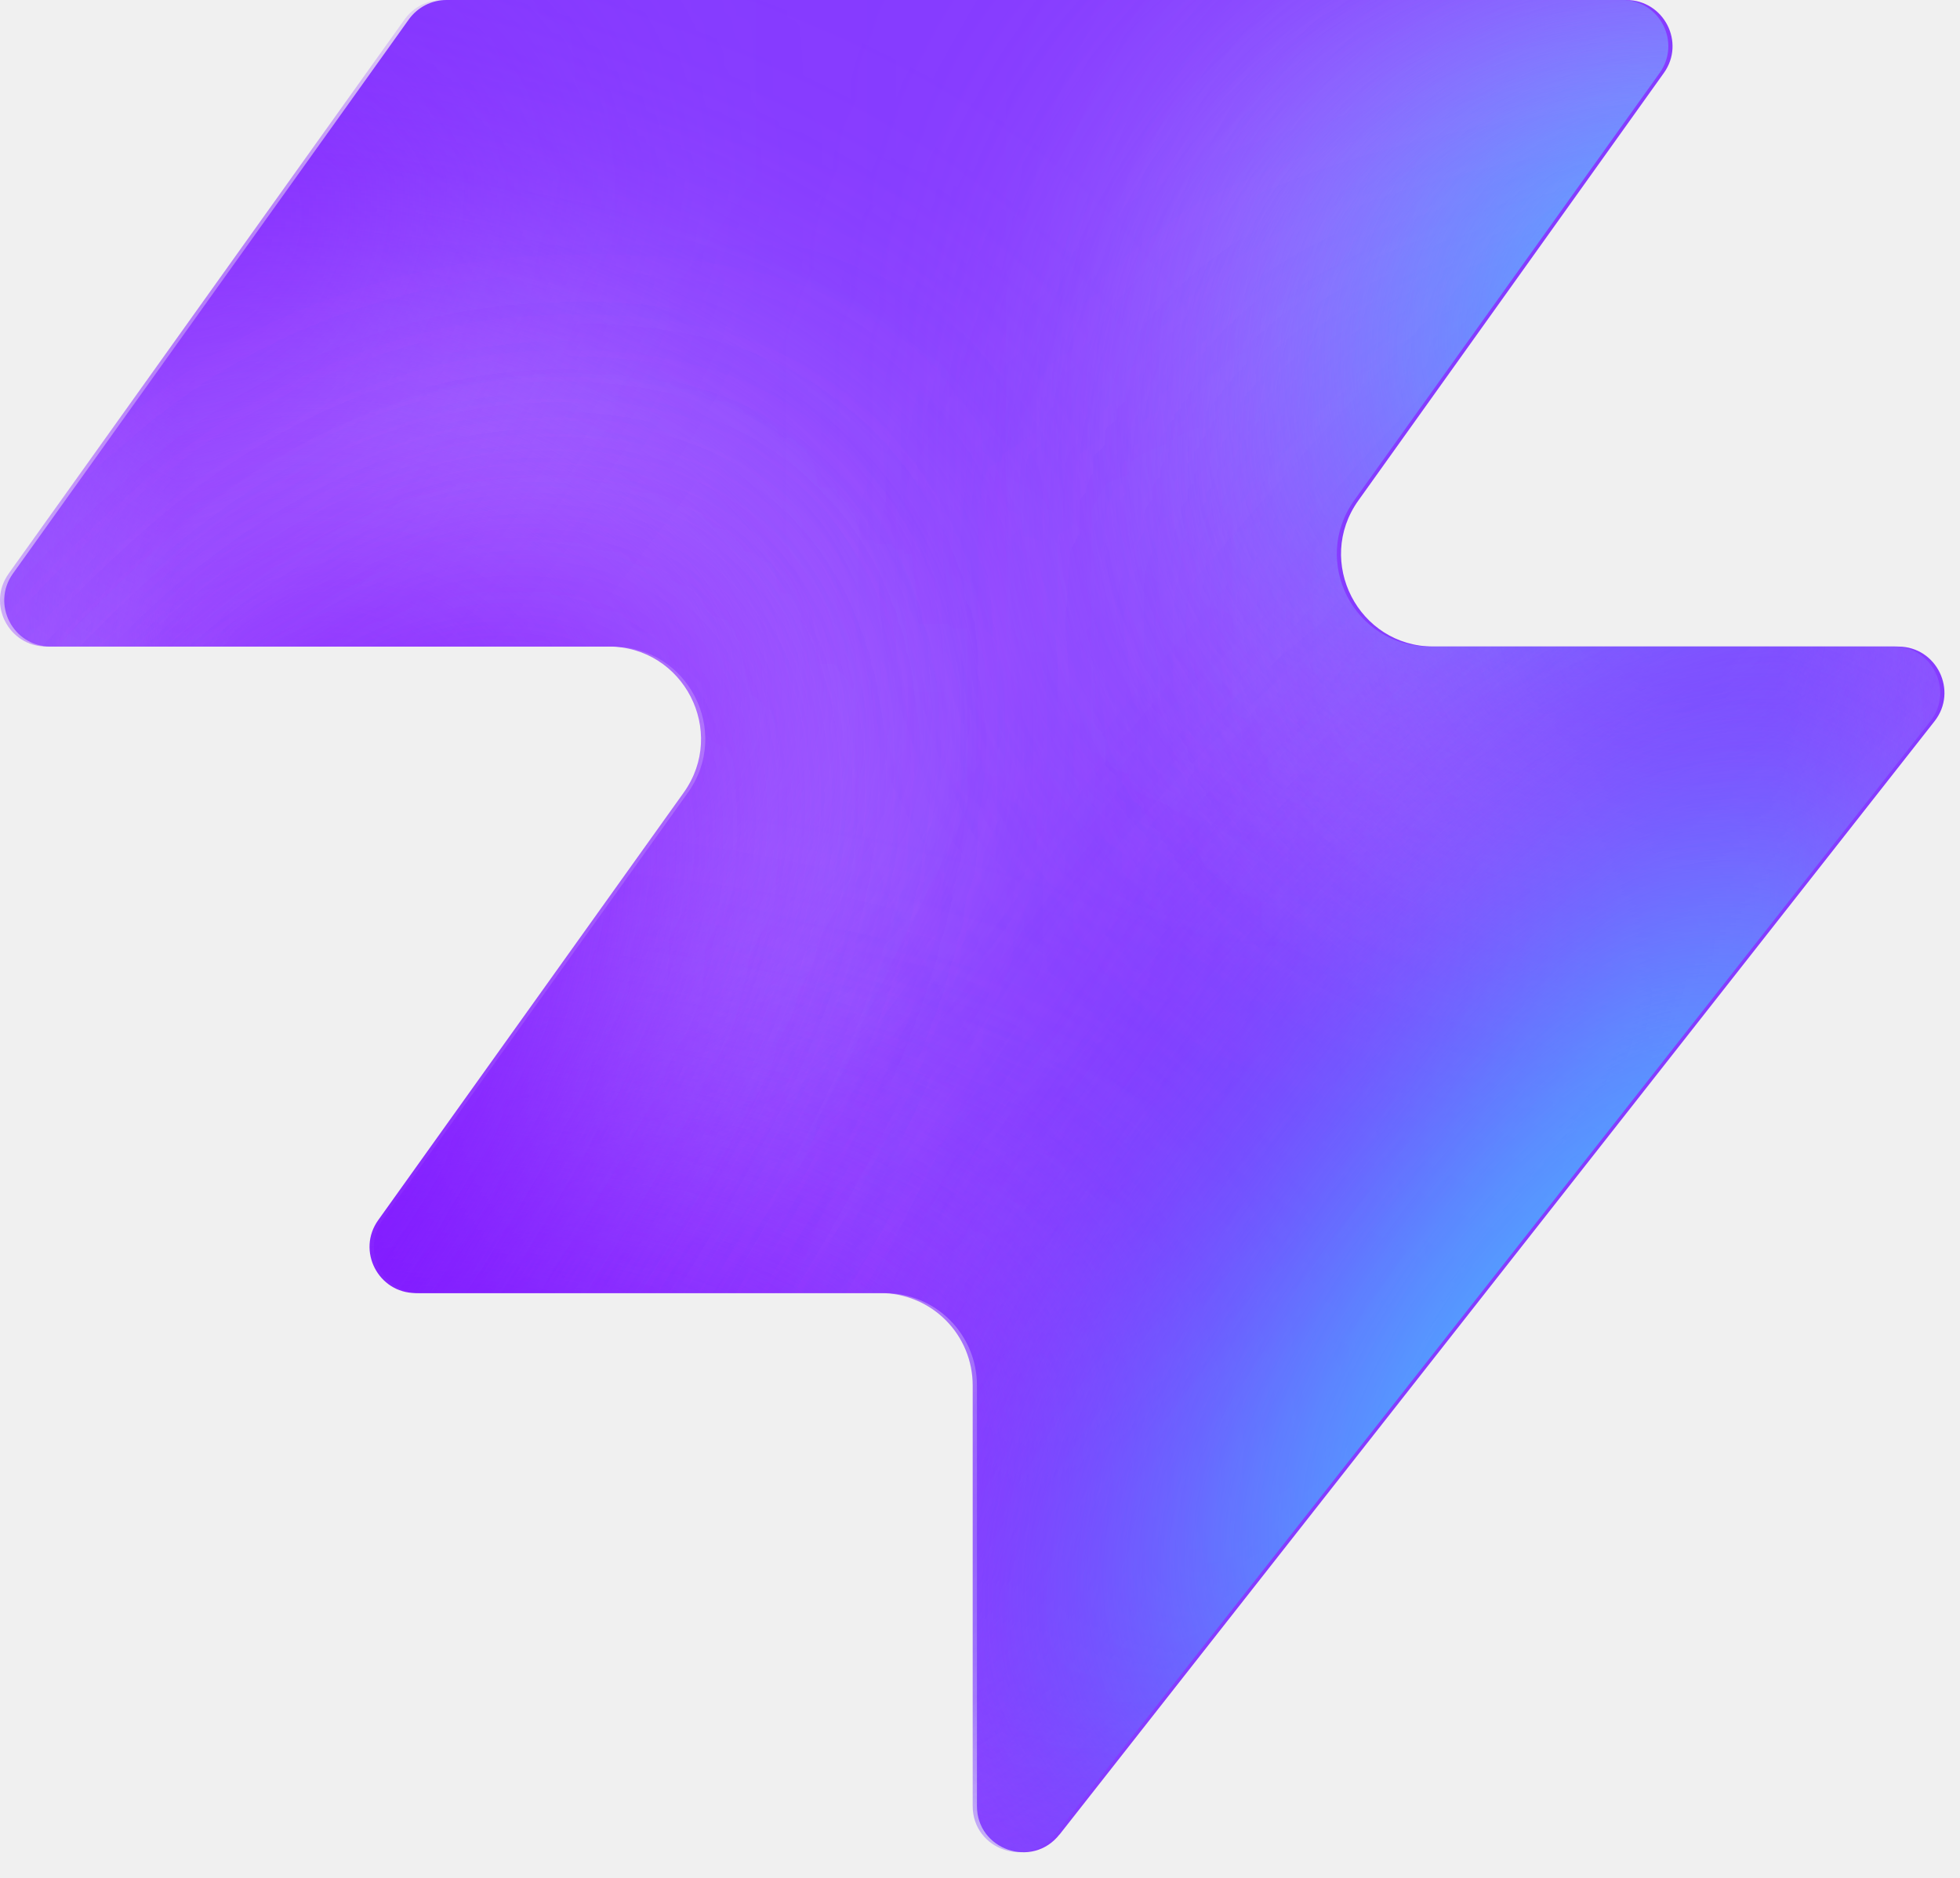
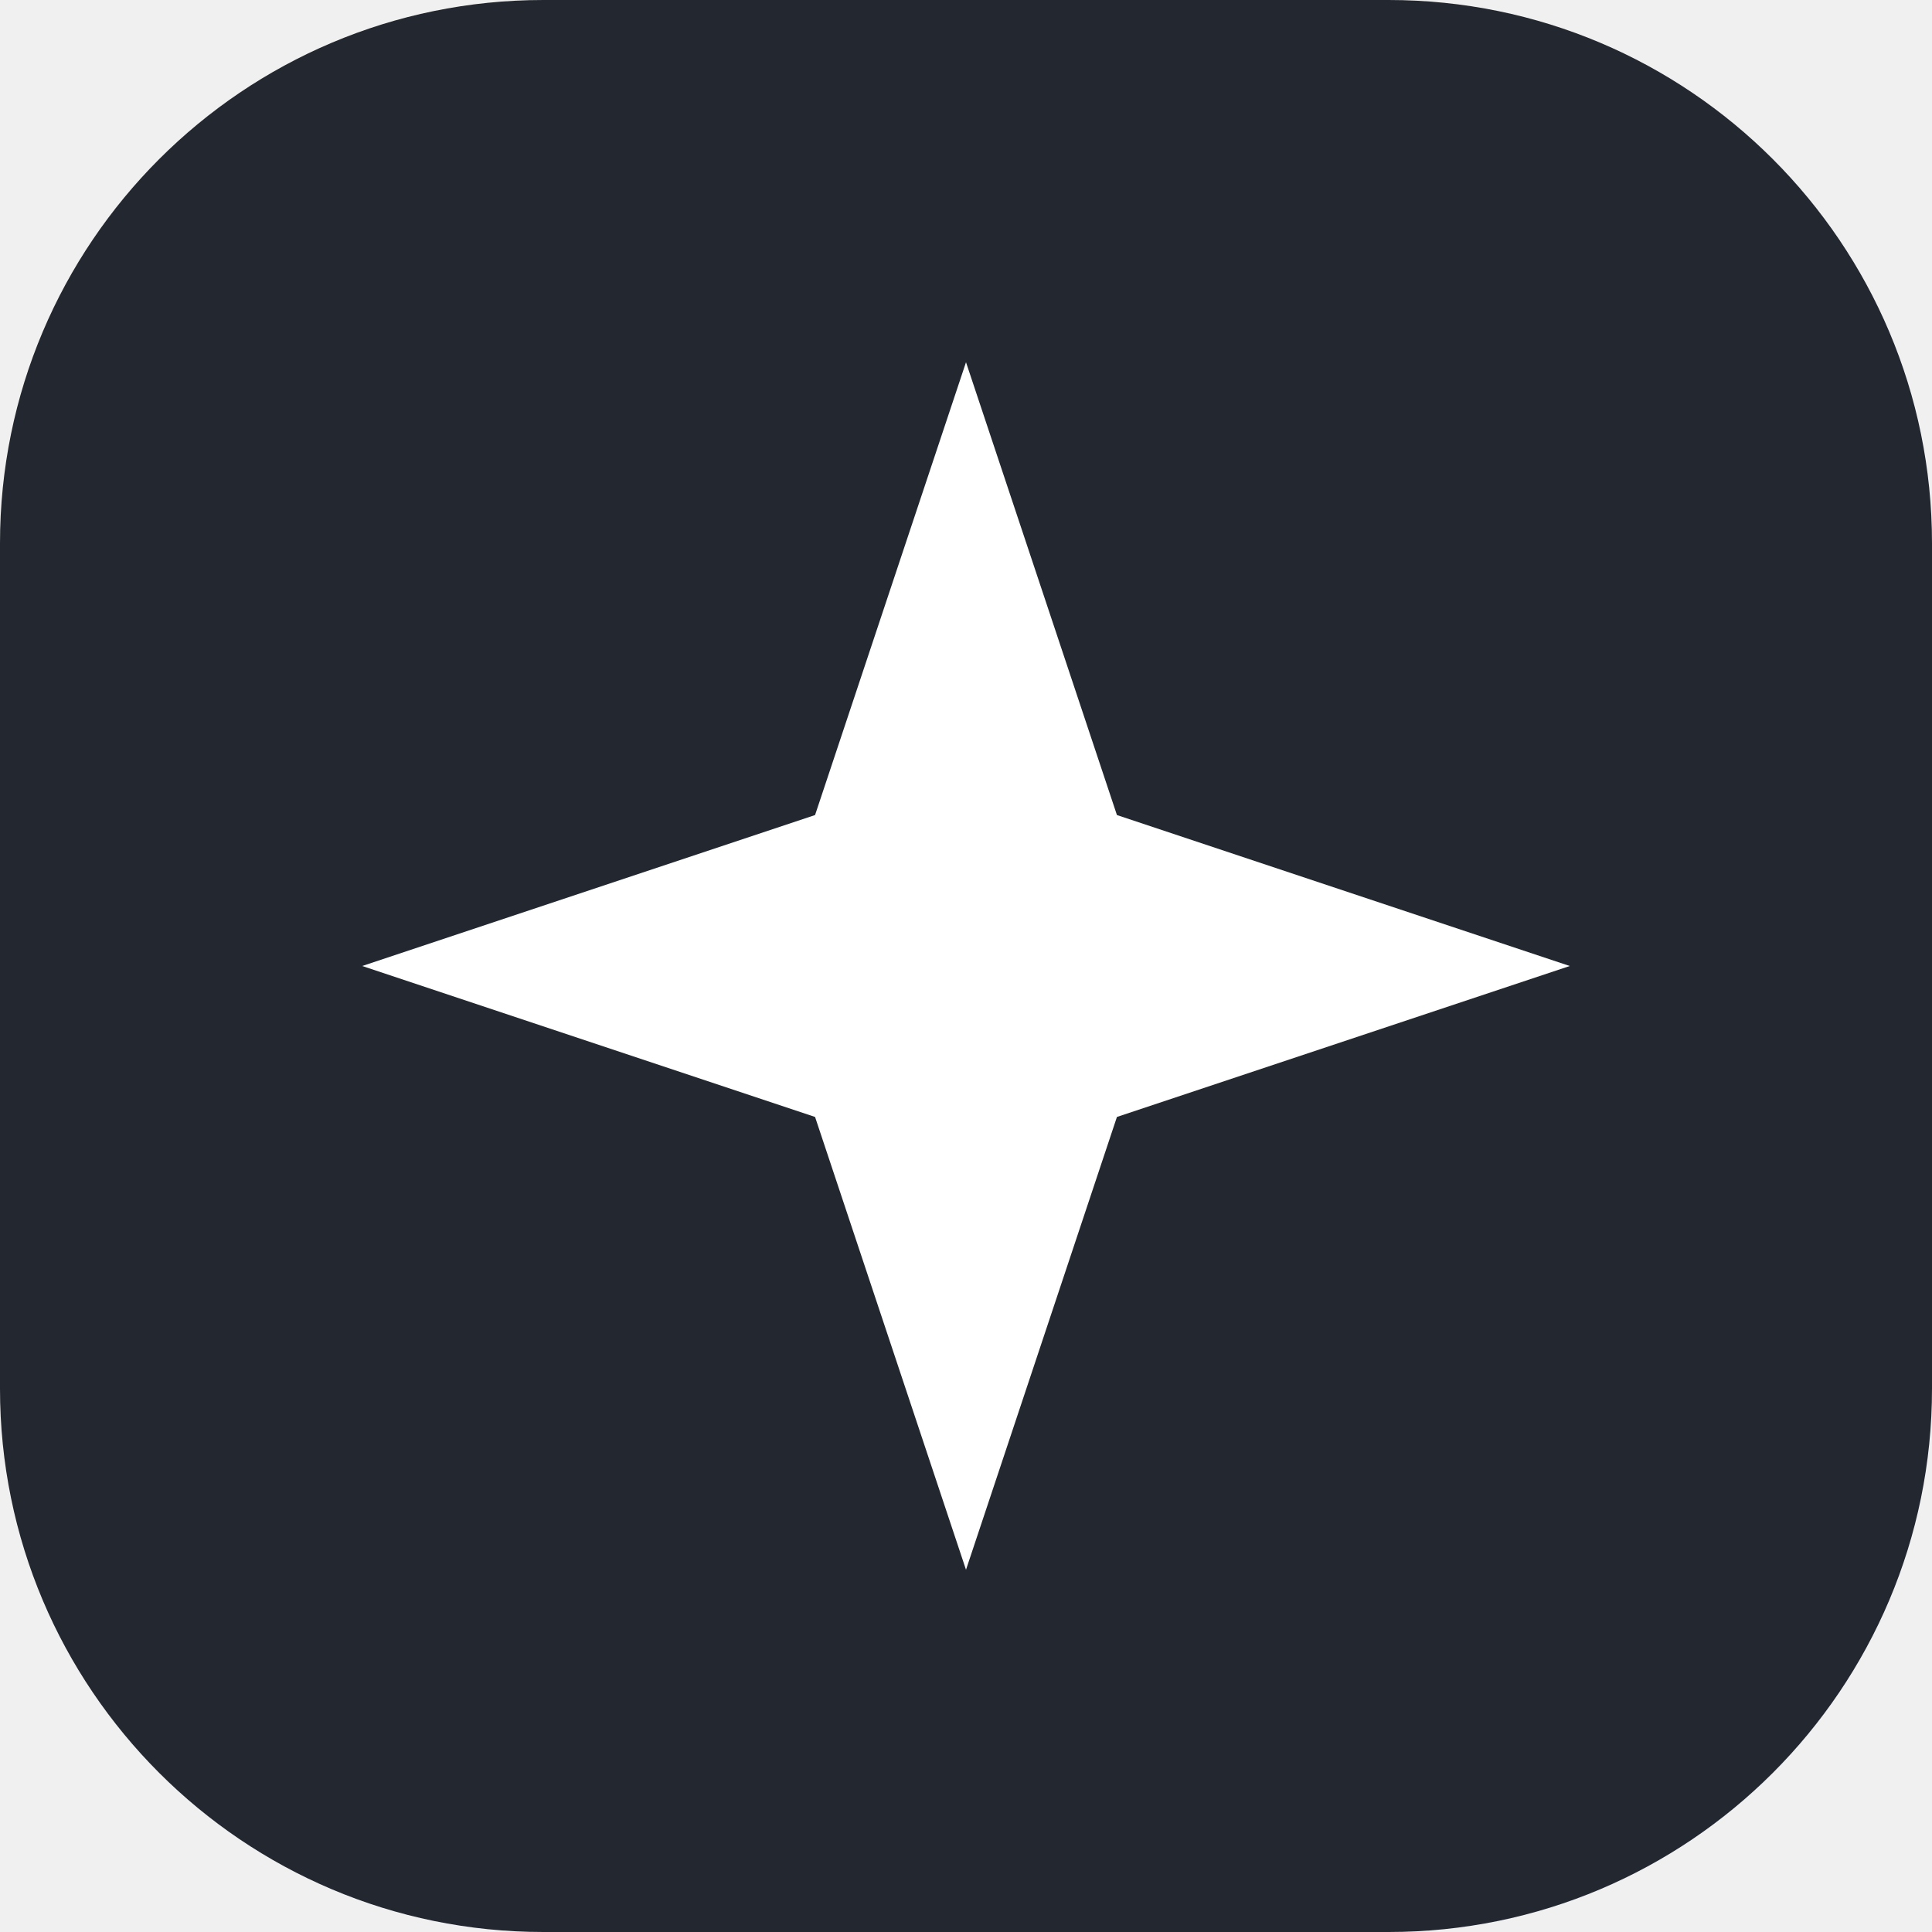
- <svg xmlns="http://www.w3.org/2000/svg" width="48" height="46" fill="none" viewBox="0 0 48 46">
-   <path fill="#863bff" d="M25.946 44.938c-.664.845-2.021.375-2.021-.698V33.937a2.26 2.26 0 0 0-2.262-2.262H10.287c-.92 0-1.456-1.04-.92-1.788l7.48-10.471c1.07-1.497 0-3.578-1.842-3.578H1.237c-.92 0-1.456-1.04-.92-1.788L10.013.474c.214-.297.556-.474.92-.474h28.894c.92 0 1.456 1.04.92 1.788l-7.48 10.471c-1.07 1.498 0 3.579 1.842 3.579h11.377c.943 0 1.473 1.088.89 1.83L25.947 44.94z" style="fill:#863bff;fill:color(display-p3 .525 .23 1);fill-opacity:1" />
-   <mask id="a" width="48" height="46" x="0" y="0" maskUnits="userSpaceOnUse" style="mask-type:alpha">
-     <path fill="#000" d="M25.842 44.938c-.664.844-2.021.375-2.021-.698V33.937a2.26 2.26 0 0 0-2.262-2.262H10.183c-.92 0-1.456-1.04-.92-1.788l7.48-10.471c1.07-1.498 0-3.579-1.842-3.579H1.133c-.92 0-1.456-1.04-.92-1.787L9.91.473c.214-.297.556-.474.92-.474h28.894c.92 0 1.456 1.04.92 1.788l-7.48 10.471c-1.07 1.498 0 3.578 1.842 3.578h11.377c.943 0 1.473 1.088.89 1.832L25.843 44.94z" style="fill:#000;fill-opacity:1" />
-   </mask>
-   <g mask="url(#a)">
-     <g filter="url(#b)">
-       <ellipse cx="5.508" cy="14.704" fill="#ede6ff" rx="5.508" ry="14.704" style="fill:#ede6ff;fill:color(display-p3 .927 .903 1);fill-opacity:1" transform="matrix(.00324 1 1 -.00324 -4.47 31.516)" />
-     </g>
-     <g filter="url(#c)">
-       <ellipse cx="10.399" cy="29.851" fill="#ede6ff" rx="10.399" ry="29.851" style="fill:#ede6ff;fill:color(display-p3 .927 .903 1);fill-opacity:1" transform="matrix(.00324 1 1 -.00324 -39.328 7.883)" />
-     </g>
-     <g filter="url(#d)">
-       <ellipse cx="5.508" cy="30.487" fill="#7e14ff" rx="5.508" ry="30.487" style="fill:#7e14ff;fill:color(display-p3 .492 .077 1);fill-opacity:1" transform="rotate(89.814 -25.913 -14.639)scale(1 -1)" />
-     </g>
-     <g filter="url(#e)">
-       <ellipse cx="5.508" cy="30.599" fill="#7e14ff" rx="5.508" ry="30.599" style="fill:#7e14ff;fill:color(display-p3 .492 .077 1);fill-opacity:1" transform="rotate(89.814 -32.644 -3.334)scale(1 -1)" />
-     </g>
-     <g filter="url(#f)">
-       <ellipse cx="5.508" cy="30.599" fill="#7e14ff" rx="5.508" ry="30.599" style="fill:#7e14ff;fill:color(display-p3 .492 .077 1);fill-opacity:1" transform="matrix(.00324 1 1 -.00324 -34.34 30.47)" />
-     </g>
-     <g filter="url(#g)">
-       <ellipse cx="14.072" cy="22.078" fill="#ede6ff" rx="14.072" ry="22.078" style="fill:#ede6ff;fill:color(display-p3 .927 .903 1);fill-opacity:1" transform="rotate(93.35 24.506 48.493)scale(-1 1)" />
-     </g>
-     <g filter="url(#h)">
-       <ellipse cx="3.47" cy="21.501" fill="#7e14ff" rx="3.47" ry="21.501" style="fill:#7e14ff;fill:color(display-p3 .492 .077 1);fill-opacity:1" transform="rotate(89.009 28.708 47.59)scale(-1 1)" />
-     </g>
-     <g filter="url(#i)">
-       <ellipse cx="3.47" cy="21.501" fill="#7e14ff" rx="3.47" ry="21.501" style="fill:#7e14ff;fill:color(display-p3 .492 .077 1);fill-opacity:1" transform="rotate(89.009 28.708 47.59)scale(-1 1)" />
-     </g>
-     <g filter="url(#j)">
-       <ellipse cx=".387" cy="8.972" fill="#7e14ff" rx="4.407" ry="29.108" style="fill:#7e14ff;fill:color(display-p3 .492 .077 1);fill-opacity:1" transform="rotate(39.51 .387 8.972)" />
-     </g>
-     <g filter="url(#k)">
-       <ellipse cx="47.523" cy="-6.092" fill="#7e14ff" rx="4.407" ry="29.108" style="fill:#7e14ff;fill:color(display-p3 .492 .077 1);fill-opacity:1" transform="rotate(37.892 47.523 -6.092)" />
-     </g>
-     <g filter="url(#l)">
-       <ellipse cx="41.412" cy="6.333" fill="#47bfff" rx="5.971" ry="9.665" style="fill:#47bfff;fill:color(display-p3 .28 .748 1);fill-opacity:1" transform="rotate(37.892 41.412 6.333)" />
-     </g>
-     <g filter="url(#m)">
-       <ellipse cx="-1.879" cy="38.332" fill="#7e14ff" rx="4.407" ry="29.108" style="fill:#7e14ff;fill:color(display-p3 .492 .077 1);fill-opacity:1" transform="rotate(37.892 -1.88 38.332)" />
-     </g>
-     <g filter="url(#n)">
-       <ellipse cx="-1.879" cy="38.332" fill="#7e14ff" rx="4.407" ry="29.108" style="fill:#7e14ff;fill:color(display-p3 .492 .077 1);fill-opacity:1" transform="rotate(37.892 -1.88 38.332)" />
-     </g>
-     <g filter="url(#o)">
-       <ellipse cx="35.651" cy="29.907" fill="#7e14ff" rx="4.407" ry="29.108" style="fill:#7e14ff;fill:color(display-p3 .492 .077 1);fill-opacity:1" transform="rotate(37.892 35.651 29.907)" />
-     </g>
-     <g filter="url(#p)">
-       <ellipse cx="38.418" cy="32.4" fill="#47bfff" rx="5.971" ry="15.297" style="fill:#47bfff;fill:color(display-p3 .28 .748 1);fill-opacity:1" transform="rotate(37.892 38.418 32.4)" />
-     </g>
-   </g>
-   <defs>
-     <filter id="b" width="60.045" height="41.654" x="-19.77" y="16.149" color-interpolation-filters="sRGB" filterUnits="userSpaceOnUse">
-       <feFlood flood-opacity="0" result="BackgroundImageFix" />
-       <feBlend in="SourceGraphic" in2="BackgroundImageFix" result="shape" />
-       <feGaussianBlur result="effect1_foregroundBlur_2002_17158" stdDeviation="7.659" />
-     </filter>
-     <filter id="c" width="90.34" height="51.437" x="-54.613" y="-7.533" color-interpolation-filters="sRGB" filterUnits="userSpaceOnUse">
-       <feFlood flood-opacity="0" result="BackgroundImageFix" />
-       <feBlend in="SourceGraphic" in2="BackgroundImageFix" result="shape" />
-       <feGaussianBlur result="effect1_foregroundBlur_2002_17158" stdDeviation="7.659" />
-     </filter>
-     <filter id="d" width="79.355" height="29.4" x="-49.64" y="2.03" color-interpolation-filters="sRGB" filterUnits="userSpaceOnUse">
-       <feFlood flood-opacity="0" result="BackgroundImageFix" />
-       <feBlend in="SourceGraphic" in2="BackgroundImageFix" result="shape" />
-       <feGaussianBlur result="effect1_foregroundBlur_2002_17158" stdDeviation="4.596" />
-     </filter>
-     <filter id="e" width="79.579" height="29.4" x="-45.045" y="20.029" color-interpolation-filters="sRGB" filterUnits="userSpaceOnUse">
-       <feFlood flood-opacity="0" result="BackgroundImageFix" />
-       <feBlend in="SourceGraphic" in2="BackgroundImageFix" result="shape" />
-       <feGaussianBlur result="effect1_foregroundBlur_2002_17158" stdDeviation="4.596" />
-     </filter>
-     <filter id="f" width="79.579" height="29.4" x="-43.513" y="21.178" color-interpolation-filters="sRGB" filterUnits="userSpaceOnUse">
-       <feFlood flood-opacity="0" result="BackgroundImageFix" />
-       <feBlend in="SourceGraphic" in2="BackgroundImageFix" result="shape" />
-       <feGaussianBlur result="effect1_foregroundBlur_2002_17158" stdDeviation="4.596" />
-     </filter>
-     <filter id="g" width="74.749" height="58.852" x="15.756" y="-17.901" color-interpolation-filters="sRGB" filterUnits="userSpaceOnUse">
-       <feFlood flood-opacity="0" result="BackgroundImageFix" />
-       <feBlend in="SourceGraphic" in2="BackgroundImageFix" result="shape" />
-       <feGaussianBlur result="effect1_foregroundBlur_2002_17158" stdDeviation="7.659" />
-     </filter>
-     <filter id="h" width="61.377" height="25.362" x="23.548" y="2.284" color-interpolation-filters="sRGB" filterUnits="userSpaceOnUse">
-       <feFlood flood-opacity="0" result="BackgroundImageFix" />
-       <feBlend in="SourceGraphic" in2="BackgroundImageFix" result="shape" />
-       <feGaussianBlur result="effect1_foregroundBlur_2002_17158" stdDeviation="4.596" />
-     </filter>
-     <filter id="i" width="61.377" height="25.362" x="23.548" y="2.284" color-interpolation-filters="sRGB" filterUnits="userSpaceOnUse">
-       <feFlood flood-opacity="0" result="BackgroundImageFix" />
-       <feBlend in="SourceGraphic" in2="BackgroundImageFix" result="shape" />
-       <feGaussianBlur result="effect1_foregroundBlur_2002_17158" stdDeviation="4.596" />
-     </filter>
-     <filter id="j" width="56.045" height="63.649" x="-27.636" y="-22.853" color-interpolation-filters="sRGB" filterUnits="userSpaceOnUse">
-       <feFlood flood-opacity="0" result="BackgroundImageFix" />
-       <feBlend in="SourceGraphic" in2="BackgroundImageFix" result="shape" />
-       <feGaussianBlur result="effect1_foregroundBlur_2002_17158" stdDeviation="4.596" />
-     </filter>
-     <filter id="k" width="54.814" height="64.646" x="20.116" y="-38.415" color-interpolation-filters="sRGB" filterUnits="userSpaceOnUse">
-       <feFlood flood-opacity="0" result="BackgroundImageFix" />
-       <feBlend in="SourceGraphic" in2="BackgroundImageFix" result="shape" />
-       <feGaussianBlur result="effect1_foregroundBlur_2002_17158" stdDeviation="4.596" />
-     </filter>
-     <filter id="l" width="33.541" height="35.313" x="24.641" y="-11.323" color-interpolation-filters="sRGB" filterUnits="userSpaceOnUse">
-       <feFlood flood-opacity="0" result="BackgroundImageFix" />
-       <feBlend in="SourceGraphic" in2="BackgroundImageFix" result="shape" />
-       <feGaussianBlur result="effect1_foregroundBlur_2002_17158" stdDeviation="4.596" />
-     </filter>
-     <filter id="m" width="54.814" height="64.646" x="-29.286" y="6.009" color-interpolation-filters="sRGB" filterUnits="userSpaceOnUse">
-       <feFlood flood-opacity="0" result="BackgroundImageFix" />
-       <feBlend in="SourceGraphic" in2="BackgroundImageFix" result="shape" />
-       <feGaussianBlur result="effect1_foregroundBlur_2002_17158" stdDeviation="4.596" />
-     </filter>
-     <filter id="n" width="54.814" height="64.646" x="-29.286" y="6.009" color-interpolation-filters="sRGB" filterUnits="userSpaceOnUse">
-       <feFlood flood-opacity="0" result="BackgroundImageFix" />
-       <feBlend in="SourceGraphic" in2="BackgroundImageFix" result="shape" />
-       <feGaussianBlur result="effect1_foregroundBlur_2002_17158" stdDeviation="4.596" />
-     </filter>
-     <filter id="o" width="54.814" height="64.646" x="8.244" y="-2.416" color-interpolation-filters="sRGB" filterUnits="userSpaceOnUse">
-       <feFlood flood-opacity="0" result="BackgroundImageFix" />
-       <feBlend in="SourceGraphic" in2="BackgroundImageFix" result="shape" />
-       <feGaussianBlur result="effect1_foregroundBlur_2002_17158" stdDeviation="4.596" />
-     </filter>
-     <filter id="p" width="39.409" height="43.623" x="18.713" y="10.588" color-interpolation-filters="sRGB" filterUnits="userSpaceOnUse">
-       <feFlood flood-opacity="0" result="BackgroundImageFix" />
-       <feBlend in="SourceGraphic" in2="BackgroundImageFix" result="shape" />
-       <feGaussianBlur result="effect1_foregroundBlur_2002_17158" stdDeviation="4.596" />
-     </filter>
-   </defs>
+ <svg xmlns="http://www.w3.org/2000/svg" viewBox="0 0 32 32">
+   <rect width="32" height="32" rx="9" fill="#23272f" />
+   <path d="M16 6l2.5 7.5L26 16l-7.5 2.5L16 26l-2.5-7.5L6 16l7.5-2.5z" fill="#ffffff" />
</svg>
